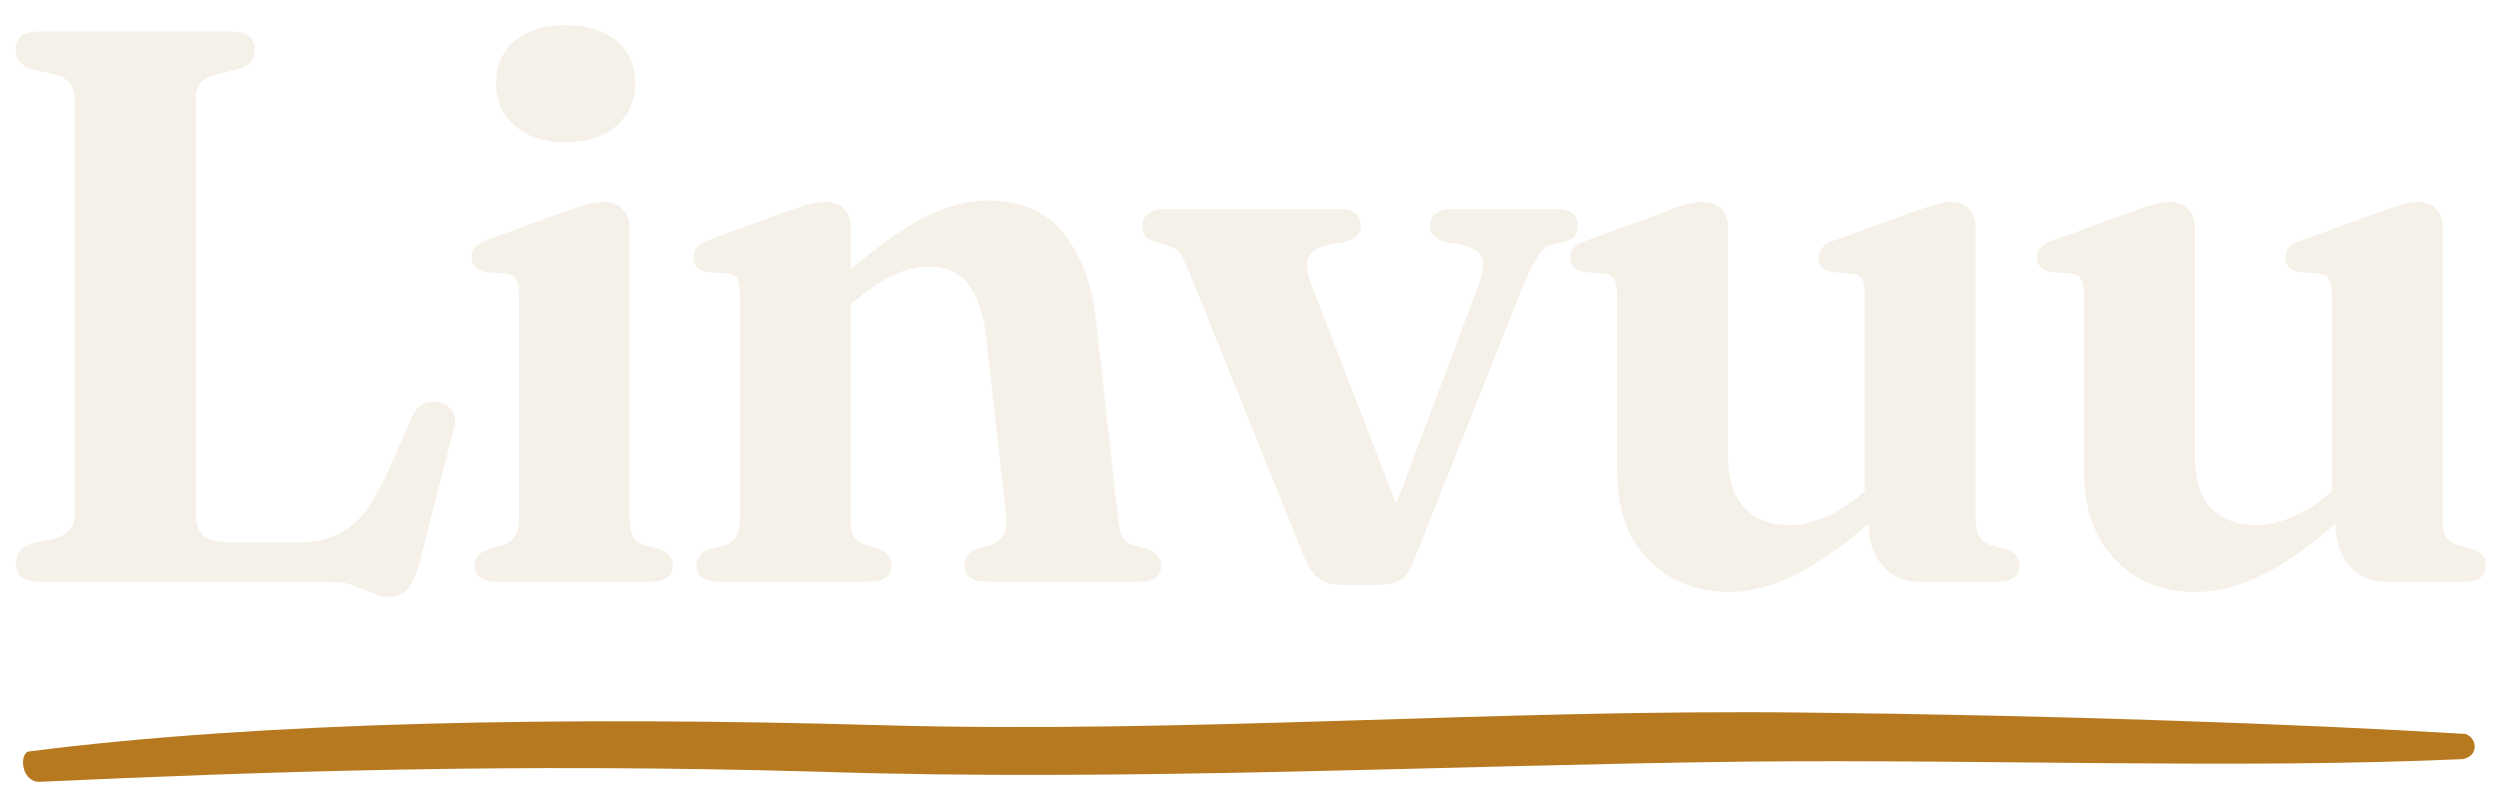
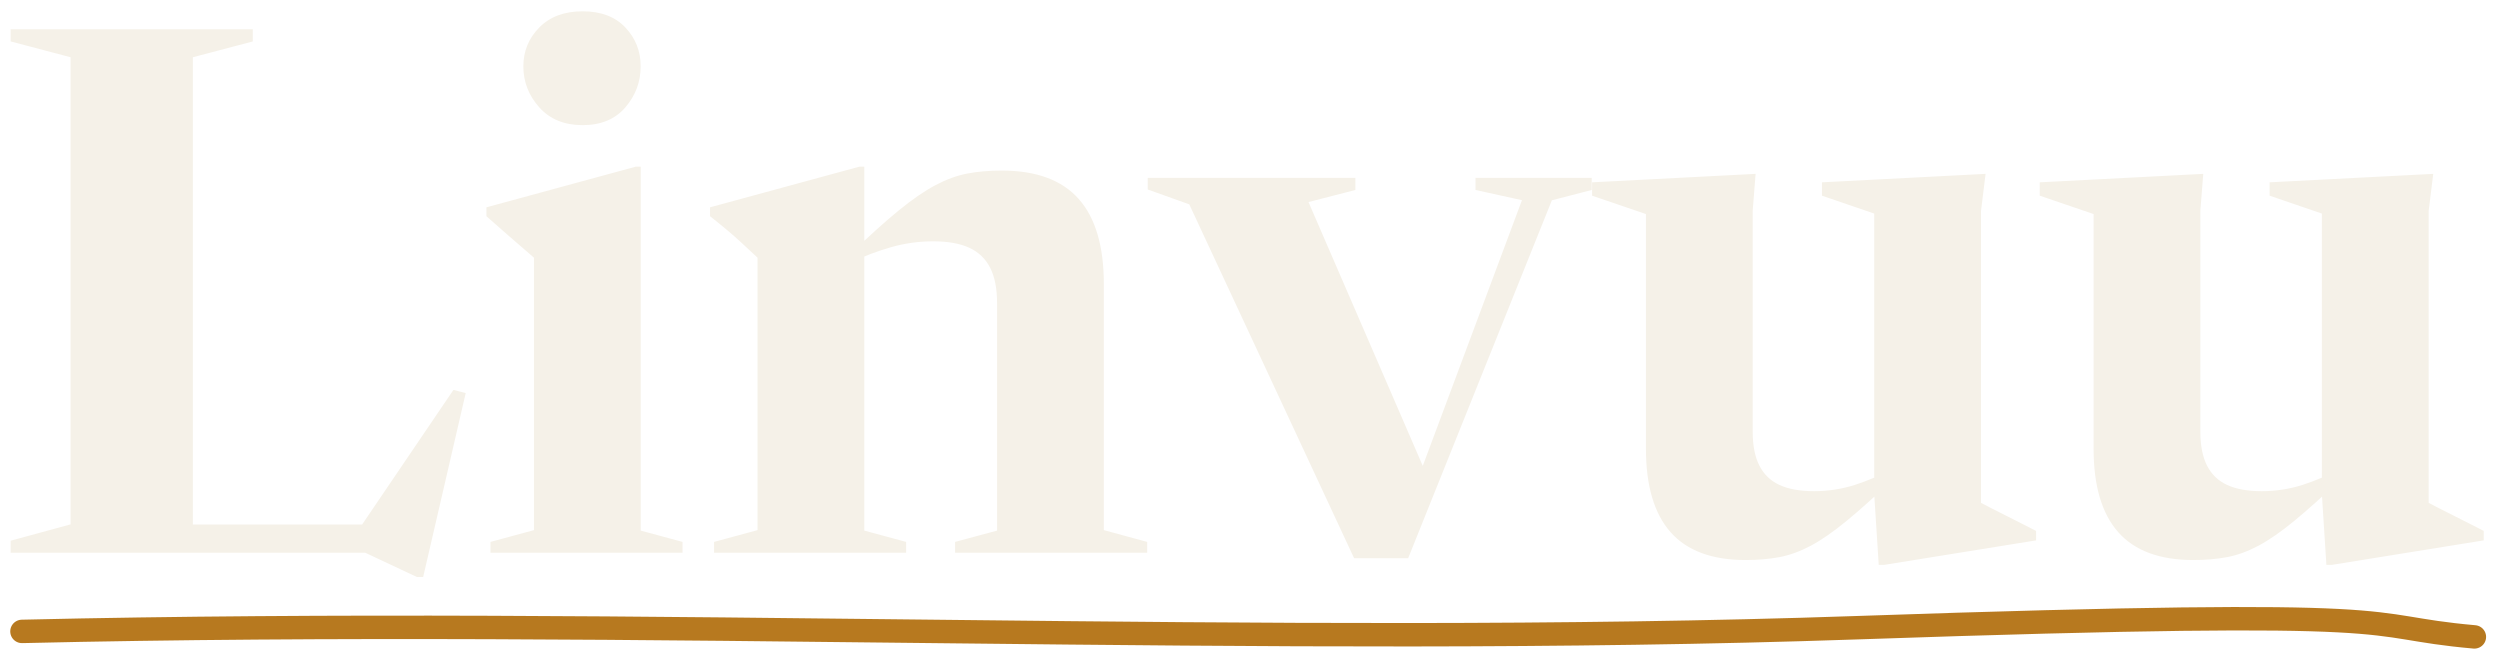
- <svg xmlns="http://www.w3.org/2000/svg" viewBox="-2 -74 318 102" role="img" aria-label="Linvuu">
-   <path fill="#F5F1E8" transform="translate(-5.2 0)" d="M33.5-65.2L33.5-65.2L30.6-64.5Q29.4-64.2 28.8-63.5Q28.1-62.8 28.1-61.7L28.1-61.7L28.1-8.6Q28.1-6.7 29.2-5.8Q30.3-5 32.6-5L32.6-5L40.9-5Q43.7-5 45.7-5.8Q47.7-6.6 49.3-8.5Q50.9-10.5 52.6-14.1L52.6-14.1L55.6-21.0Q56.2-22.2 57.0-22.6Q57.9-23.1 59.1-22.8L59.1-22.8Q60.3-22.5 60.8-21.6Q61.3-20.8 60.9-19.4L60.9-19.4L56.4-1.8Q55.8 0.1 55.0 1.0Q54.2 1.9 52.6 1.9L52.6 1.9Q51.5 1.9 50.5 1.4Q49.5 1.0 48.2 0.5Q47 0 45.2 0L45.2 0L8.2 0Q6.7 0 5.9-0.6Q5.2-1.3 5.2-2.3L5.2-2.3Q5.2-4.2 7.3-4.9L7.3-4.9L10.2-5.5Q11.4-5.9 12-6.6Q12.7-7.3 12.7-8.3L12.7-8.3L12.7-61.7Q12.7-62.8 12-63.5Q11.4-64.2 10.2-64.5L10.2-64.5L7.3-65.2Q5.2-65.8 5.2-67.7L5.2-67.7Q5.2-68.8 5.9-69.4Q6.7-70 8.2-70L8.2-70L32.6-70Q34.1-70 34.8-69.4Q35.6-68.8 35.6-67.7L35.6-67.7Q35.6-65.8 33.5-65.2ZM83.3-45.1L83.3-45.1L83.3-8Q83.3-6.5 83.7-5.7Q84.1-5 85-4.7L85-4.7L86.9-4.2Q87.8-3.9 88.3-3.4Q88.8-2.9 88.8-2.1L88.8-2.1Q88.8-1.1 88.1-0.6Q87.5 0 86 0L86 0L66.3 0Q64.9 0 64.3-0.6Q63.6-1.1 63.6-2.1L63.6-2.1Q63.6-2.8 64.0-3.3Q64.5-3.9 65.5-4.2L65.5-4.2L67.4-4.7Q68.3-5.1 68.7-5.8Q69.2-6.5 69.2-8L69.2-8L69.2-36.6Q69.2-38.0 68.8-38.5Q68.4-39.1 67.5-39.2L67.5-39.2L64.9-39.4Q64-39.6 63.6-40.1Q63.2-40.5 63.2-41.2L63.2-41.2Q63.2-42.1 63.7-42.6Q64.2-43.1 65.5-43.6L65.5-43.6L74.8-47.0Q76.8-47.7 77.9-48.0Q79.1-48.3 79.9-48.3L79.9-48.3Q81.6-48.3 82.4-47.4Q83.3-46.5 83.3-45.1ZM75.1-55.9L75.1-55.9Q71.1-55.9 68.7-58.0Q66.3-60.1 66.3-63.4L66.3-63.4Q66.3-66.8 68.7-68.8Q71.1-70.8 75.1-70.8L75.1-70.8Q79.2-70.8 81.6-68.8Q84-66.8 84-63.4L84-63.4Q84-60.1 81.6-58.0Q79.2-55.9 75.1-55.9ZM111.4-45.1L111.4-45.1L111.4-39.7Q116.5-44.1 120.3-46.1L120.3-46.1Q124.8-48.5 128.9-48.5L128.9-48.5Q135.1-48.5 138.4-44.4Q141.8-40.3 142.6-33.4L142.6-33.4L145.4-8.2Q145.6-6.5 145.9-5.8Q146.3-5 147.3-4.7L147.3-4.7L149.1-4.2Q150-3.9 150.4-3.3Q150.9-2.8 150.9-2.1L150.9-2.1Q150.9-1.1 150.3-0.6Q149.6 0 148.2 0L148.2 0L128.7 0Q125.9 0 125.9-2.2L125.9-2.2Q125.9-3.6 127.4-4.2L127.4-4.2L129.3-4.7Q130.3-5.1 130.8-5.8Q131.3-6.6 131.2-8.2L131.2-8.2L128.6-31.4Q128.1-35.7 126.3-37.9Q124.6-40.1 121.3-40.1L121.3-40.1Q119.1-40.1 116.8-39Q114.5-37.9 111.9-35.7L111.9-35.7L111.4-35.3L111.4-8Q111.4-6.5 111.8-5.8Q112.3-5.1 113.2-4.7L113.2-4.7L115-4.2Q116.6-3.6 116.6-2.2L116.6-2.2Q116.6 0 113.8 0L113.8 0L94.5 0Q93.1 0 92.4-0.6Q91.8-1.1 91.8-2.1L91.8-2.1Q91.8-2.8 92.2-3.3Q92.6-3.9 93.6-4.2L93.6-4.2L95.6-4.7Q96.5-5.1 96.9-5.8Q97.3-6.5 97.3-8L97.3-8L97.3-36.6Q97.3-38.0 97.0-38.5Q96.6-39.1 95.8-39.2L95.8-39.2L93.1-39.4Q92.2-39.6 91.8-40.1Q91.4-40.5 91.4-41.2L91.4-41.2Q91.4-42.1 91.9-42.6Q92.3-43.1 93.7-43.6L93.7-43.6L103-47.0Q104.9-47.7 106.0-48.0Q107.2-48.3 108.3-48.3L108.3-48.3Q109.8-48.3 110.6-47.4Q111.4-46.5 111.4-45.1ZM178.7 0.4L178.7 0.4L173.6 0.4Q172.0 0.4 171.0-0.4Q169.9-1.2 169.2-2.9L169.2-2.9L154.5-39.3Q153.7-41.2 153.2-41.9Q152.6-42.5 151.9-42.7L151.9-42.7L150.3-43.2Q149.3-43.5 148.9-44.0Q148.5-44.5 148.5-45.3L148.5-45.3Q148.5-46.3 149.3-46.8Q150-47.4 151.2-47.4L151.2-47.4L173.6-47.4Q176.3-47.4 176.3-45.3L176.3-45.3Q176.3-44.5 175.8-44.0Q175.3-43.5 174.2-43.2L174.2-43.2L172.3-42.9Q170.0-42.4 169.6-41.2Q169.1-40.0 170.3-37.0L170.3-37.0L180.8-9.9L191.0-37.0Q192.2-40.0 191.7-41.2Q191.3-42.4 189-42.9L189-42.9L187.1-43.2Q186.0-43.5 185.6-44.0Q185.1-44.5 185.1-45.3L185.1-45.3Q185.1-46.3 185.8-46.8Q186.5-47.4 187.7-47.4L187.7-47.4L201.3-47.4Q202.5-47.4 203.3-46.8Q203.9-46.3 203.9-45.3L203.9-45.3Q203.9-44.6 203.5-44.0Q203.1-43.5 202.0-43.2L202.0-43.2L200.5-42.9Q199.5-42.6 198.8-41.4Q198-40.2 196.8-37.3L196.8-37.3L183.0-2.6Q182.4-0.8 181.3-0.2Q180.1 0.4 178.7 0.4ZM240.9-7.2L240.9-7.2L240.9-7.4Q235.9-3.1 232-1.1L232-1.1Q227.3 1.3 223.1 1.3L223.1 1.3Q216.8 1.3 212.8-2.9Q208.9-7 208.9-13.9L208.9-13.9L208.9-36.6Q208.9-37.9 208.5-38.5Q208.1-39.1 207.3-39.2L207.3-39.2L204.6-39.4Q203.8-39.6 203.3-40.1Q202.9-40.5 202.9-41.2L202.9-41.2Q202.9-42 203.4-42.5Q203.9-43.1 205.3-43.5L205.3-43.5L214.6-46.9Q216.5-47.7 217.7-48.0Q218.8-48.3 219.7-48.3L219.7-48.3Q221.3-48.3 222.2-47.4Q223-46.5 223-45.1L223-45.1L223-16.0Q223-11.6 225.1-9.4Q227.2-7.2 230.8-7.2L230.8-7.2Q233-7.2 235.5-8.3L235.5-8.3Q237.9-9.3 240.4-11.5L240.4-11.5L240.4-36.6Q240.4-37.9 240.1-38.5Q239.7-39.1 238.8-39.2L238.8-39.2L236.2-39.4Q235.3-39.6 234.9-40.1Q234.5-40.5 234.5-41.2L234.5-41.2Q234.5-42 235.0-42.5Q235.4-43.1 236.8-43.5L236.8-43.5L246.1-46.9Q248-47.6 249.2-47.9Q250.3-48.3 251.3-48.3L251.3-48.3Q252.9-48.3 253.7-47.4Q254.5-46.5 254.5-45.1L254.5-45.1L254.5-8Q254.5-6.5 255.0-5.7Q255.4-5 256.3-4.7L256.3-4.7L258.2-4.2Q259.1-3.9 259.6-3.4Q260.1-2.9 260.1-2.1L260.1-2.1Q260.1-1.1 259.4-0.6Q258.8 0 257.3 0L257.3 0L247.3 0Q244.5 0 242.7-2.0Q240.9-4.0 240.9-7.2ZM300.3-7.2L300.3-7.2L300.3-7.4Q295.3-3.1 291.4-1.1L291.4-1.1Q286.7 1.3 282.5 1.3L282.5 1.3Q276.1 1.3 272.2-2.9Q268.3-7 268.3-13.9L268.3-13.9L268.3-36.6Q268.3-37.9 267.9-38.5Q267.5-39.1 266.7-39.2L266.7-39.2L264-39.4Q263.1-39.6 262.7-40.1Q262.3-40.5 262.3-41.2L262.3-41.2Q262.3-42 262.8-42.5Q263.3-43.1 264.6-43.5L264.6-43.5L273.9-46.9Q275.9-47.7 277.1-48.0Q278.2-48.3 279.1-48.3L279.1-48.3Q280.7-48.3 281.5-47.4Q282.4-46.5 282.4-45.1L282.4-45.1L282.4-16.0Q282.4-11.6 284.4-9.4Q286.6-7.2 290.2-7.2L290.2-7.2Q292.4-7.2 294.9-8.3L294.9-8.3Q297.3-9.3 299.8-11.5L299.8-11.5L299.8-36.6Q299.8-37.9 299.4-38.5Q299.1-39.1 298.2-39.2L298.2-39.2L295.6-39.4Q294.7-39.6 294.3-40.1Q293.9-40.5 293.9-41.2L293.9-41.2Q293.9-42 294.3-42.5Q294.8-43.1 296.2-43.5L296.2-43.5L305.5-46.9Q307.4-47.6 308.5-47.9Q309.7-48.3 310.7-48.3L310.7-48.3Q312.3-48.3 313.1-47.4Q313.9-46.5 313.9-45.1L313.9-45.1L313.9-8Q313.9-6.5 314.3-5.7Q314.8-5 315.7-4.7L315.7-4.7L317.6-4.2Q318.5-3.9 319.0-3.4Q319.4-2.9 319.4-2.1L319.4-2.1Q319.4-1.1 318.8-0.6Q318.1 0 316.7 0L316.7 0L306.6 0Q303.9 0 302.1-2.0Q300.3-4.0 300.3-7.2Z" />
-   <path fill="#B7791F" transform="translate(0 4) scale(0.785 1.6)" d="M2,11 C40,8.6 90,8.2 140,8.9 C190,9.6 240,7.6 290,7.9 C330,8.1 370,8.8 397,9.6 C399,10 399,11.4 396.5,11.6 C360,12.4 320,11.6 280,11.8 C230,12.1 180,13.4 130,12.6 C80,11.9 40,12.6 4,13.4 C1,13.5 0.5,11.3 2,11 Z" />
+ <svg xmlns="http://www.w3.org/2000/svg" viewBox="30 -1510 6830 1800" role="img" aria-label="Linvuu">
+   <path fill="#F5F1E8" d="M1186.1 66.3H1168.8L1027.7 0H360.6V-77H1155L996.3 -43.1L1268.8 -444.8L1302.3 -436.1ZM556.9 -1353.6V0H59.1V-32.8L222.8 -77.4V-1353.6L59.1 -1396.8V-1430H720.6V-1396.8ZM1621.6 -1168.1Q1546.7 -1168.1 1503.2 -1216.8Q1459.8 -1265.5 1459.8 -1328.7Q1459.8 -1390.6 1503.2 -1434.8Q1546.7 -1479.1 1621.6 -1479.1Q1696.9 -1479.1 1738.6 -1434.8Q1780.3 -1390.6 1780.3 -1328.7Q1780.3 -1265.5 1738.6 -1216.8Q1696.9 -1168.1 1621.6 -1168.1ZM1780.5 -1054.6V-849.8V-60.4L1894.7 -29.5V0H1370V-29.5L1488.8 -61.7V-806Q1477.8 -815.9 1459 -831.8Q1440.2 -847.8 1415.1 -869.8Q1389.9 -891.8 1358.9 -919.3V-943.6L1766.7 -1054.6ZM2391.3 -829V-60.4L2505.5 -29.5V0H1980.8V-29.5L2099.6 -61.7V-806Q2083.2 -821.5 2052.9 -849.5Q2022.5 -877.6 1969.8 -919.3V-943.6L2377.6 -1054.6H2391.3ZM2639.3 -29.5 2754 -60.4V-682.2Q2754 -741.1 2735.2 -778.3Q2716.3 -815.4 2678.1 -833.1Q2639.8 -850.7 2579.5 -850.7Q2520 -850.7 2463.8 -834.5Q2407.6 -818.3 2358.9 -794.9L2351.4 -814.2Q2429 -889.1 2485 -934.8Q2541 -980.5 2585.6 -1004.1Q2630.1 -1027.7 2672.7 -1035.9Q2715.2 -1044 2766.6 -1044Q2908.1 -1044 2976.9 -966.6Q3045.7 -889.1 3045.7 -734V-61.7L3164.1 -29.5V0H2639.3ZM4269.7 -962.8 3877.1 15H3729.4L3279.1 -951.7L3165.6 -992.3V-1024H3732.9V-991L3604.8 -958L3942.3 -178.8L3888.9 -161.9L4188 -963.1L4061.1 -991V-1024H4378.5V-991ZM4818.4 -329.8Q4818.4 -273.9 4836.6 -238Q4854.8 -202.1 4891.5 -185.1Q4928.3 -168.1 4986.1 -168.1Q5043.9 -168.1 5097.6 -185.3Q5151.4 -202.6 5196.1 -227.7L5205.3 -204Q5129.3 -131.6 5075 -87Q5020.8 -42.4 4977.1 -19.1Q4933.3 4.2 4891.4 12.1Q4849.4 20 4798.9 20Q4661.5 20 4594.1 -56Q4526.7 -132.1 4526.7 -284.3V-925.2L4379.6 -975.4V-1011.9L4826.3 -1035L4818.4 -934.9ZM5162.7 33.2 5150.4 -158.5V-926.5L5007.6 -975.4V-1011.9L5454.6 -1035L5442.1 -933.7V-136.2Q5451.1 -131.3 5469.6 -121.9Q5488.1 -112.4 5510.6 -101.2Q5533.1 -90 5554.9 -78.8Q5576.6 -67.6 5592.6 -59.5V-33.7L5177.8 33.2ZM6041.4 -329.8Q6041.4 -273.9 6059.6 -238Q6077.8 -202.1 6114.5 -185.1Q6151.3 -168.1 6209.1 -168.1Q6266.9 -168.1 6320.6 -185.3Q6374.4 -202.6 6419.1 -227.7L6428.3 -204Q6352.3 -131.6 6298 -87Q6243.8 -42.4 6200.1 -19.1Q6156.3 4.2 6114.4 12.1Q6072.4 20 6021.9 20Q5884.5 20 5817.1 -56Q5749.7 -132.1 5749.7 -284.3V-925.2L5602.6 -975.4V-1011.9L6049.3 -1035L6041.4 -934.9ZM6385.7 33.2 6373.4 -158.5V-926.5L6230.6 -975.4V-1011.9L6677.6 -1035L6665.1 -933.7V-136.2Q6674.1 -131.3 6692.6 -121.9Q6711.1 -112.4 6733.6 -101.2Q6756.1 -90 6777.9 -78.8Q6799.6 -67.6 6815.6 -59.5V-33.7L6400.8 33.2Z" />
+   <path d="M90 215C1800 175 3500 260 5100 205S6450 200 6790 230" fill="none" stroke="#B7791F" stroke-width="64" stroke-linecap="round" />
</svg>
